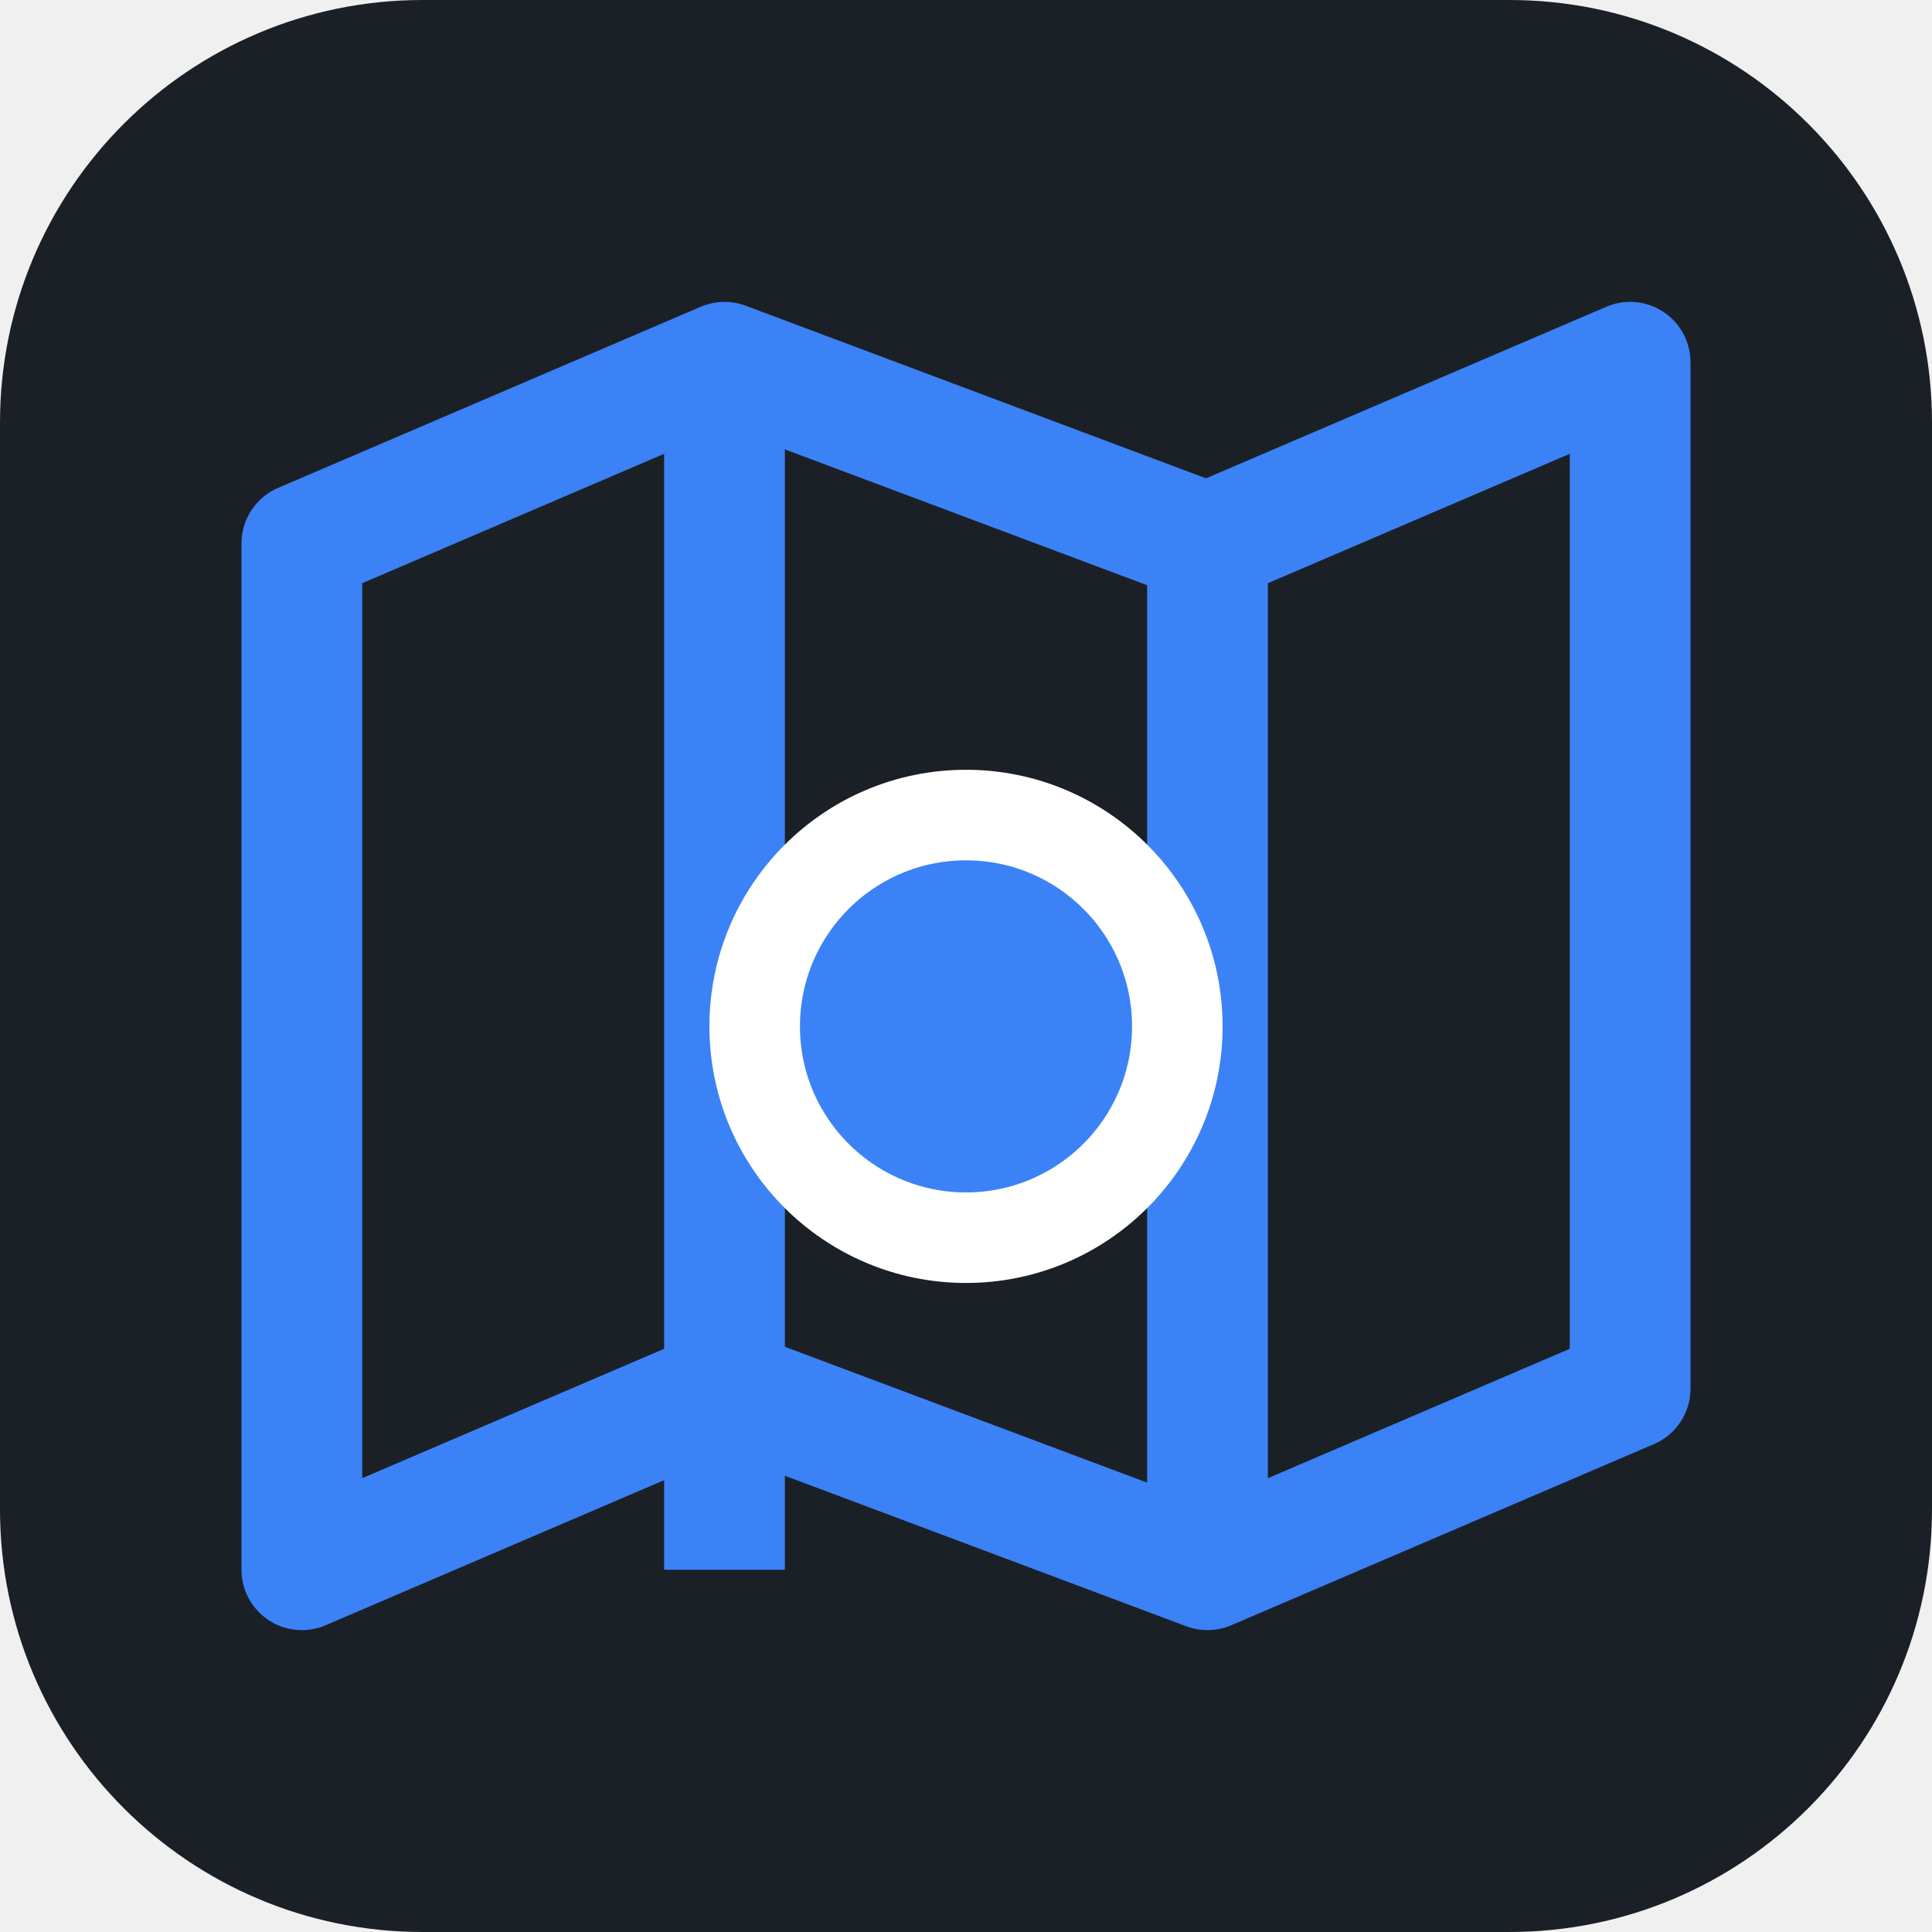
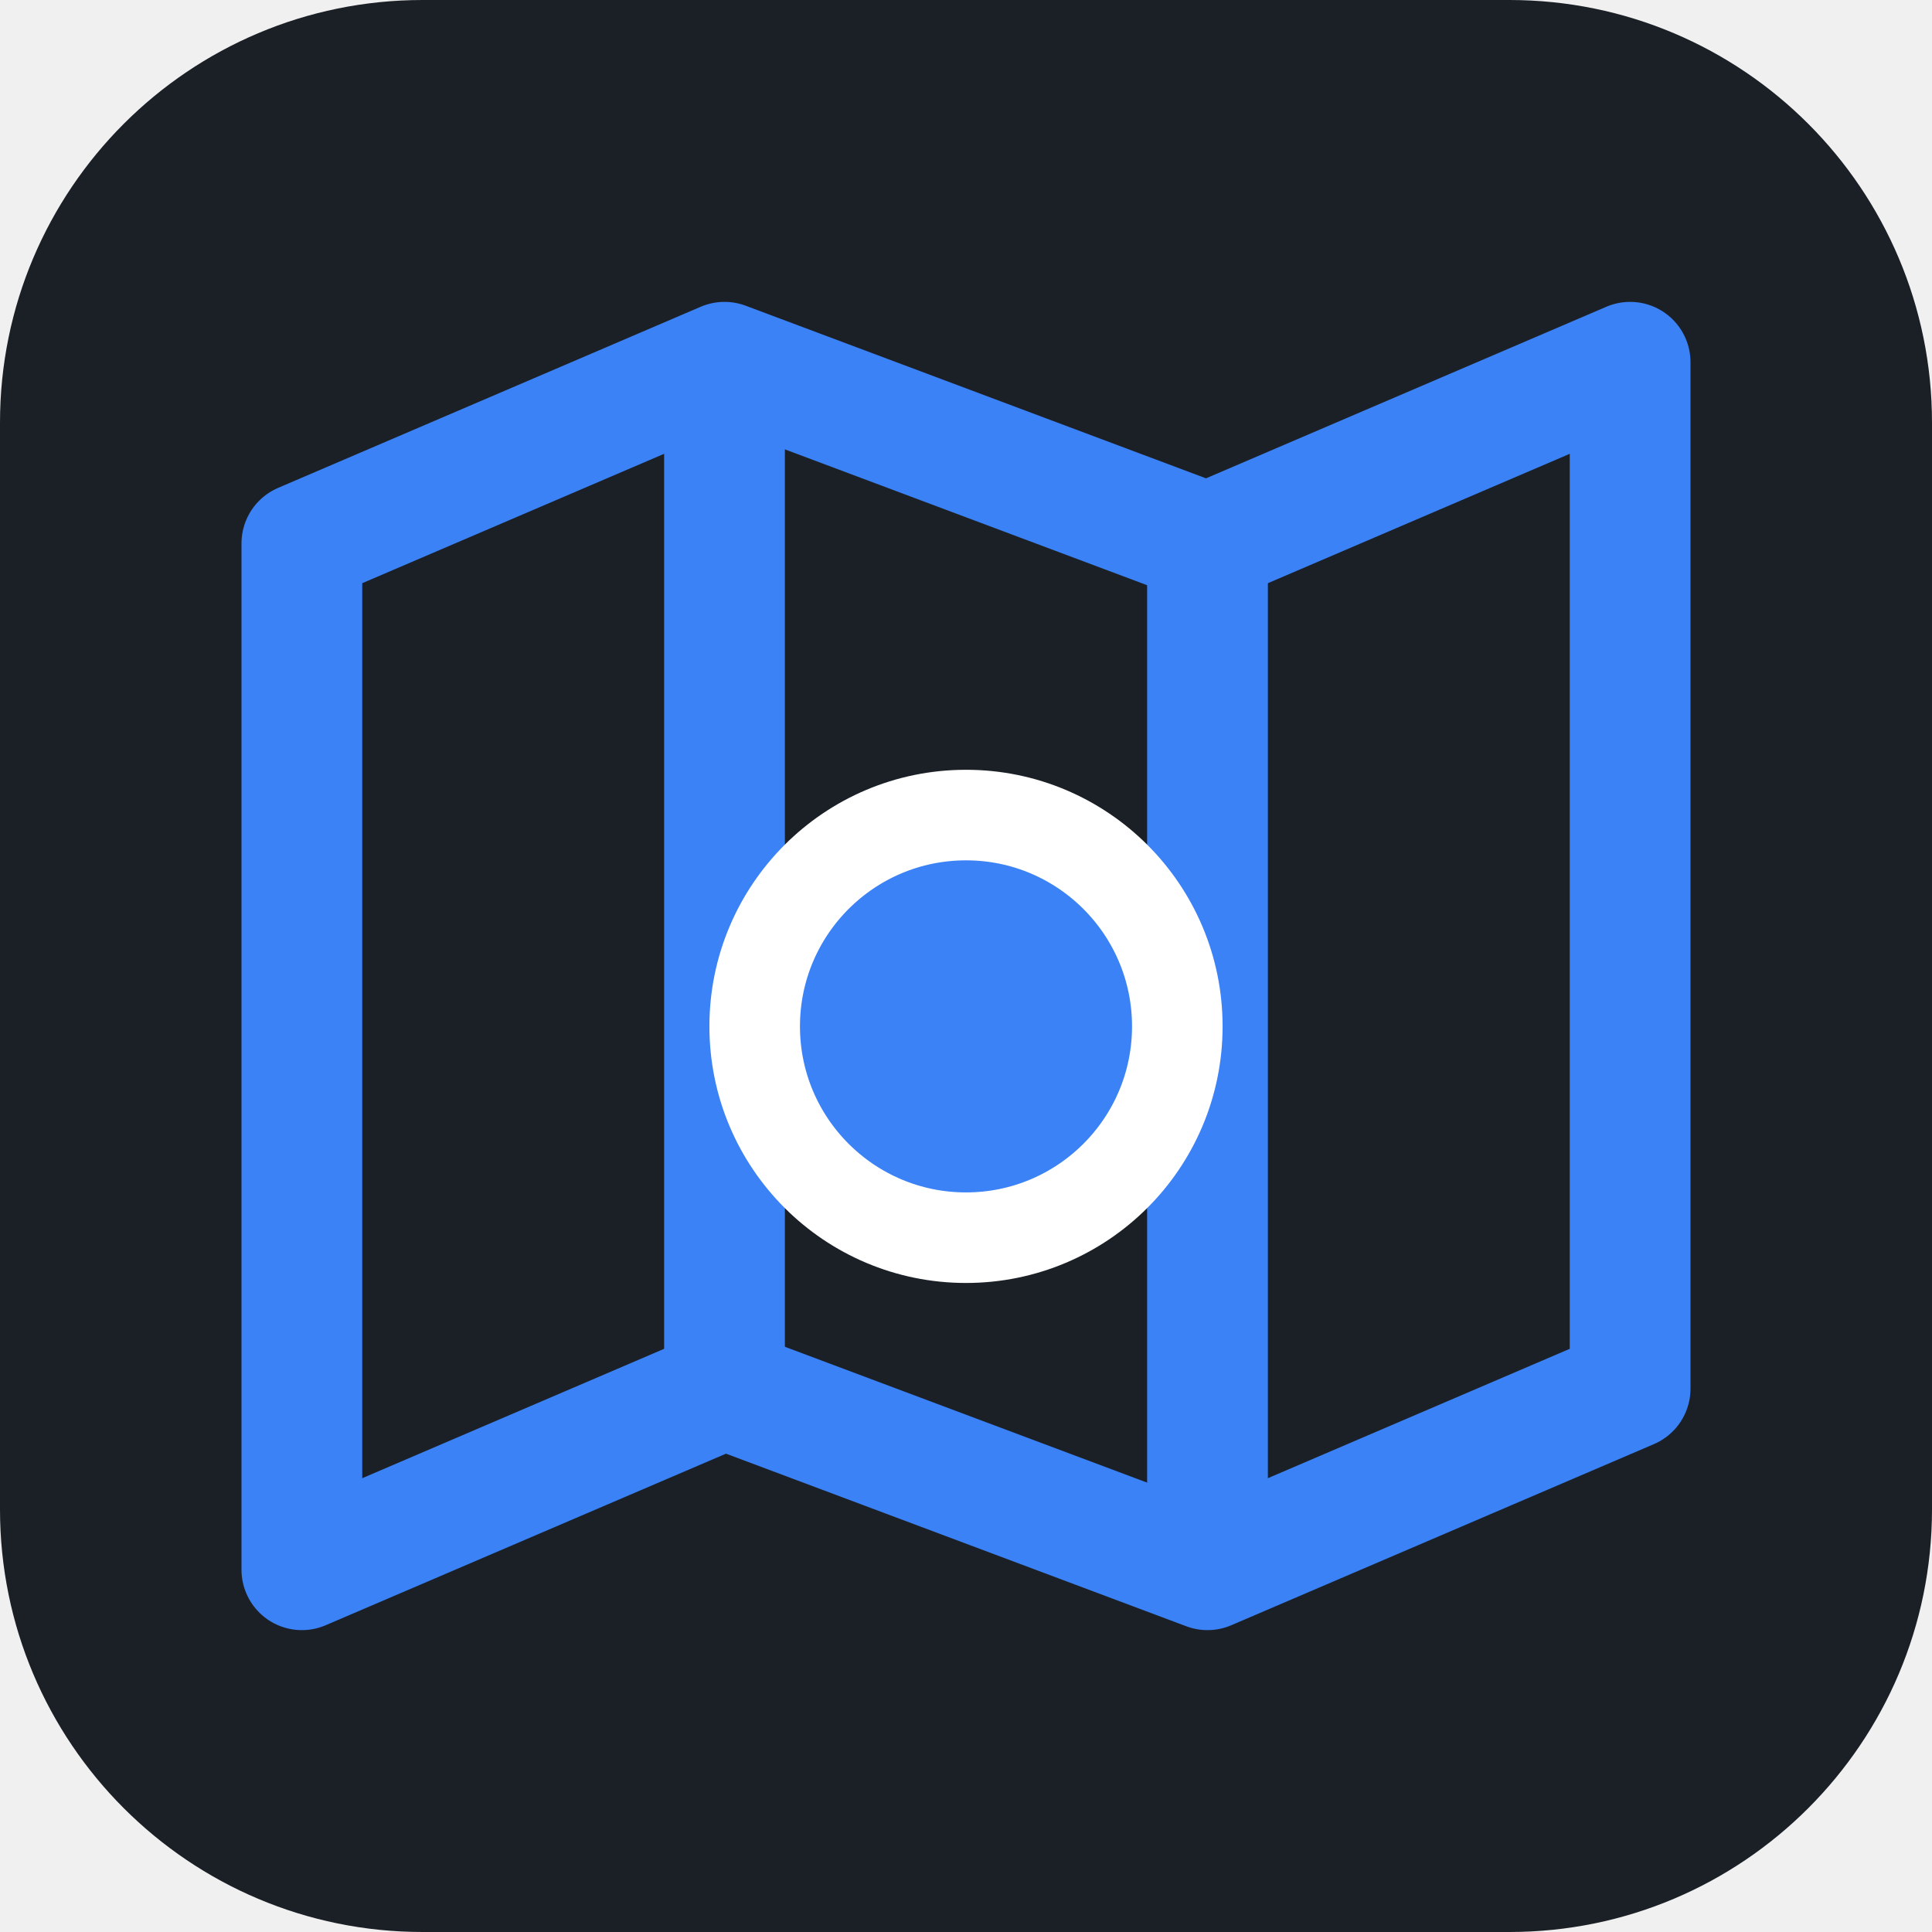
<svg xmlns="http://www.w3.org/2000/svg" viewBox="0 0 64 64">
  <rect width="64" height="64" rx="14" fill="#1b2027" />
  <path d="M10 18 24 12l16 6 14-6v34l-14 6-16-6-14 6z" fill="none" stroke="#3b82f6" stroke-width="4" stroke-linejoin="round" />
-   <path d="M24 12v40M40 18v34" fill="none" stroke="#3b82f6" stroke-width="4" />
+   <path d="M24 12v34M40 18v34" fill="none" stroke="#3b82f6" stroke-width="4" />
  <circle cx="32" cy="34" r="7" fill="#3b82f6" stroke="#fff" stroke-width="3" />
</svg>
